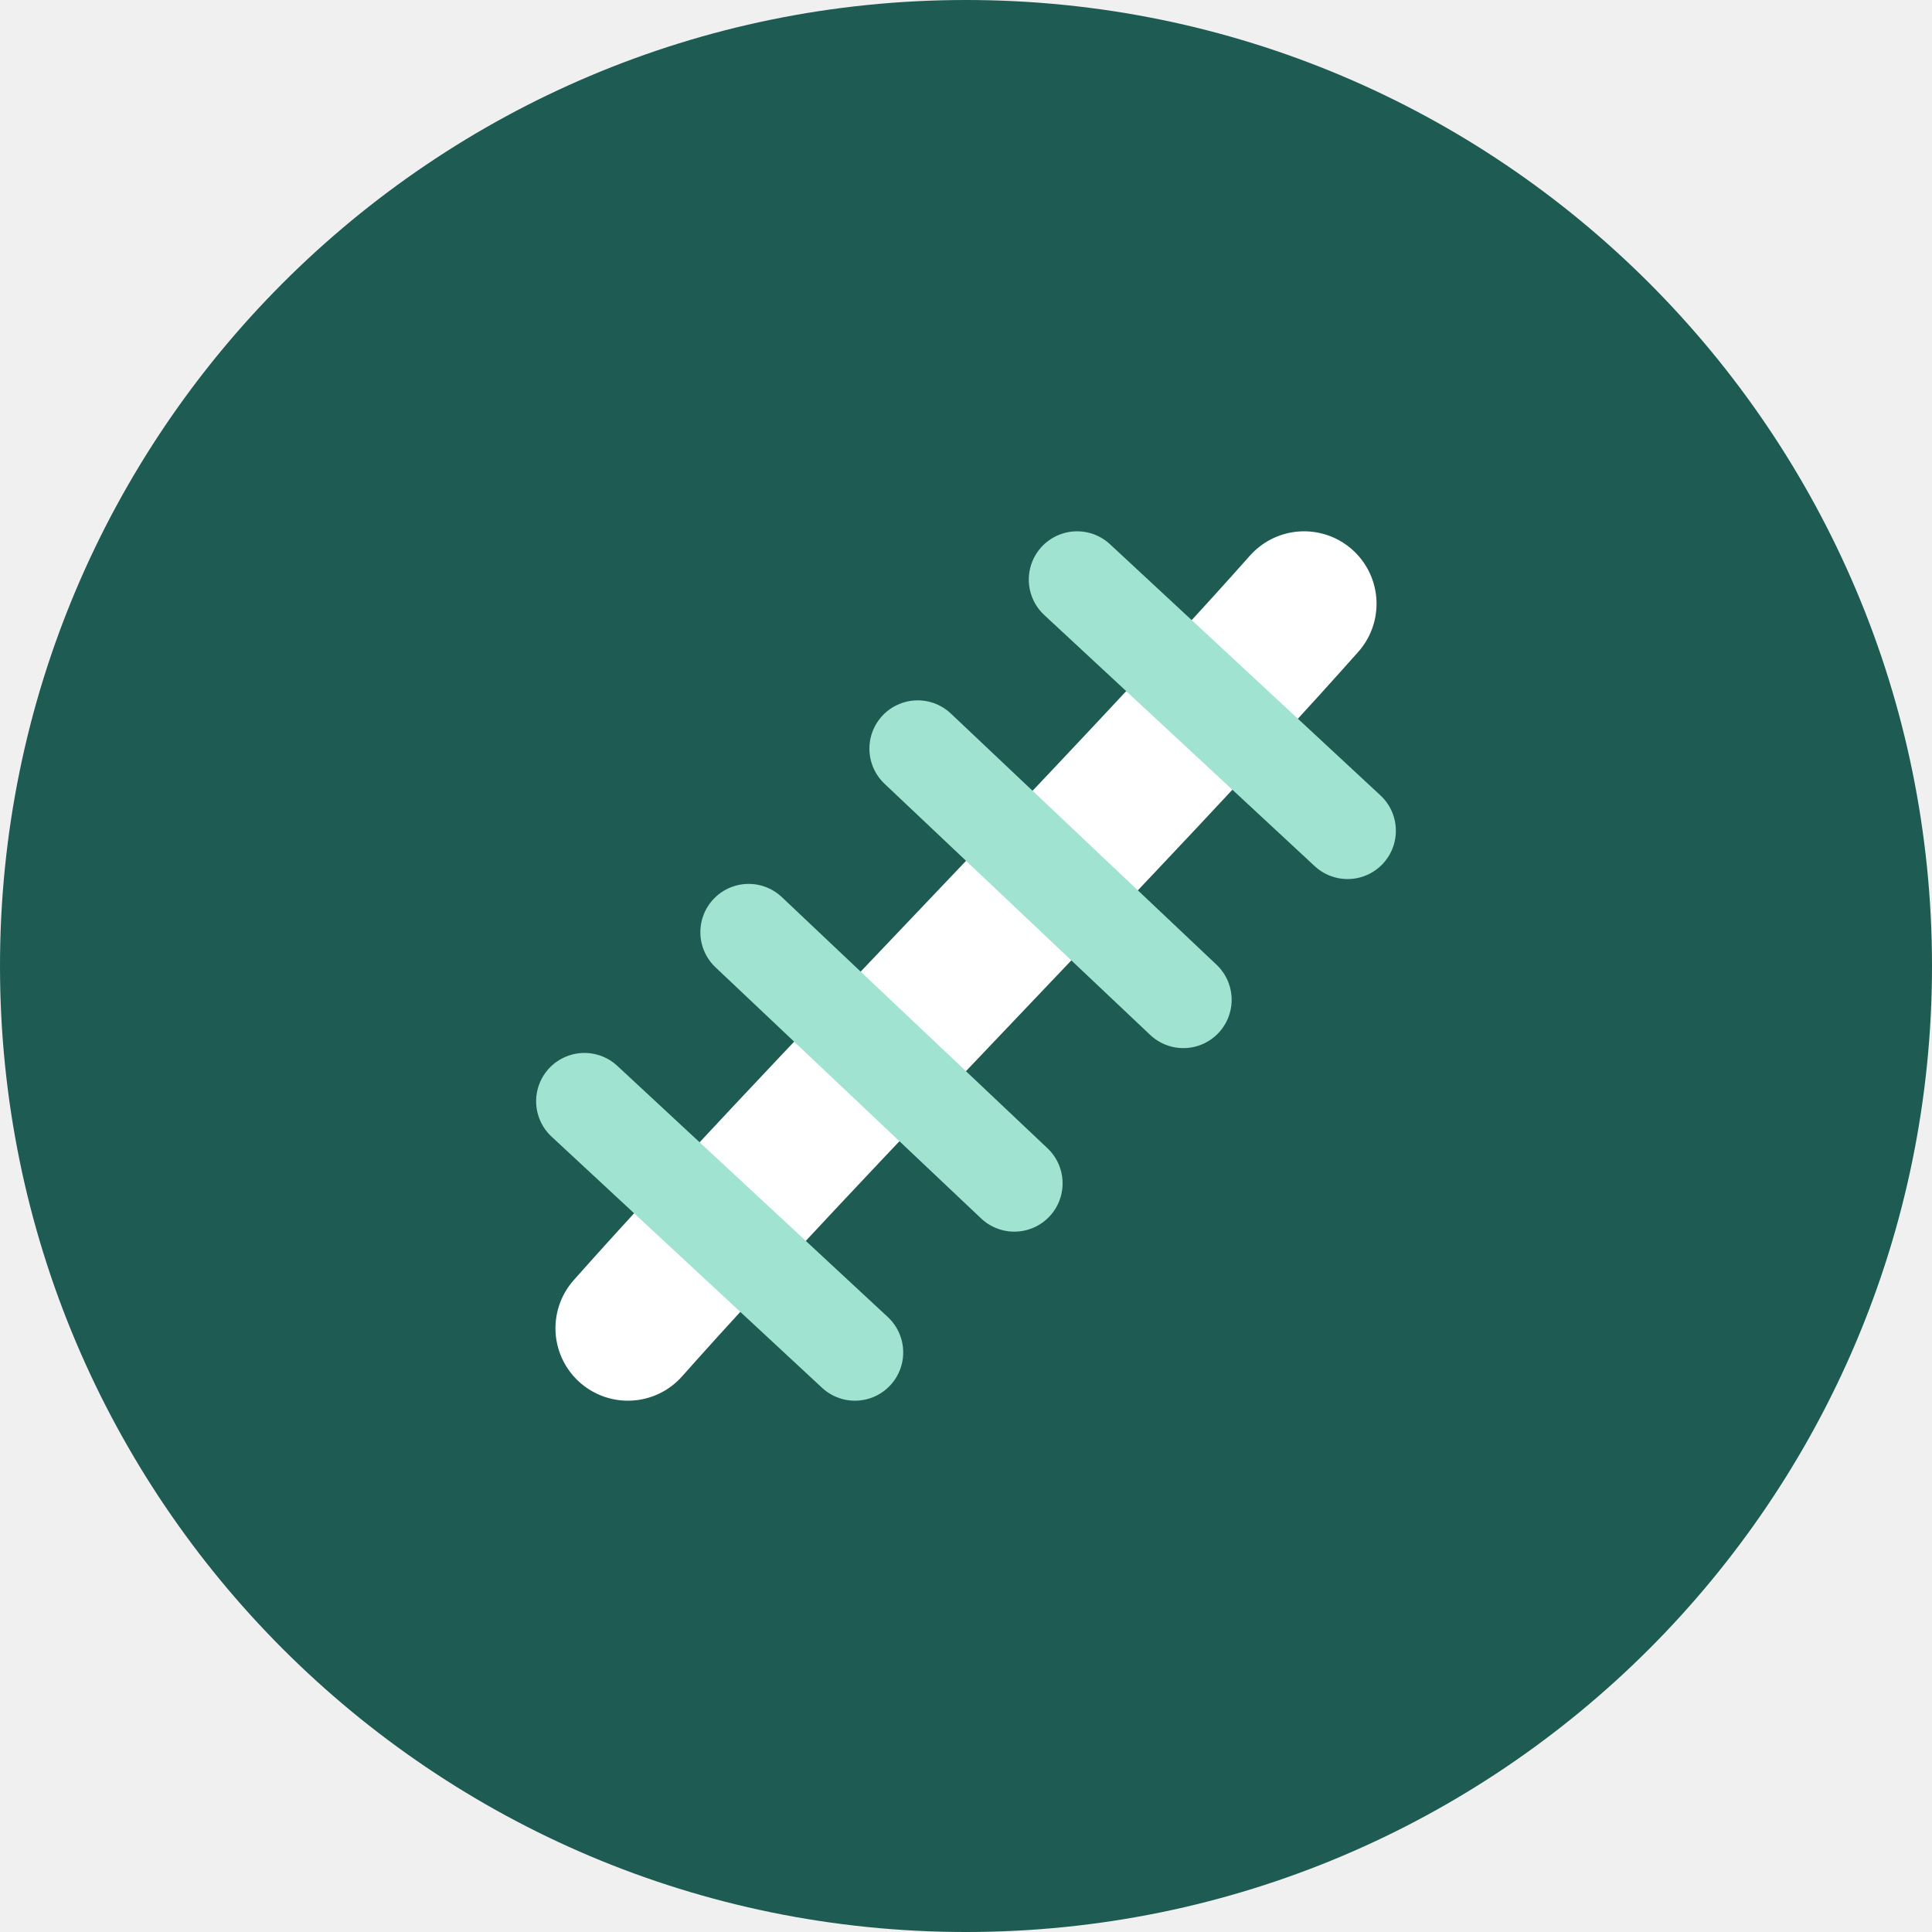
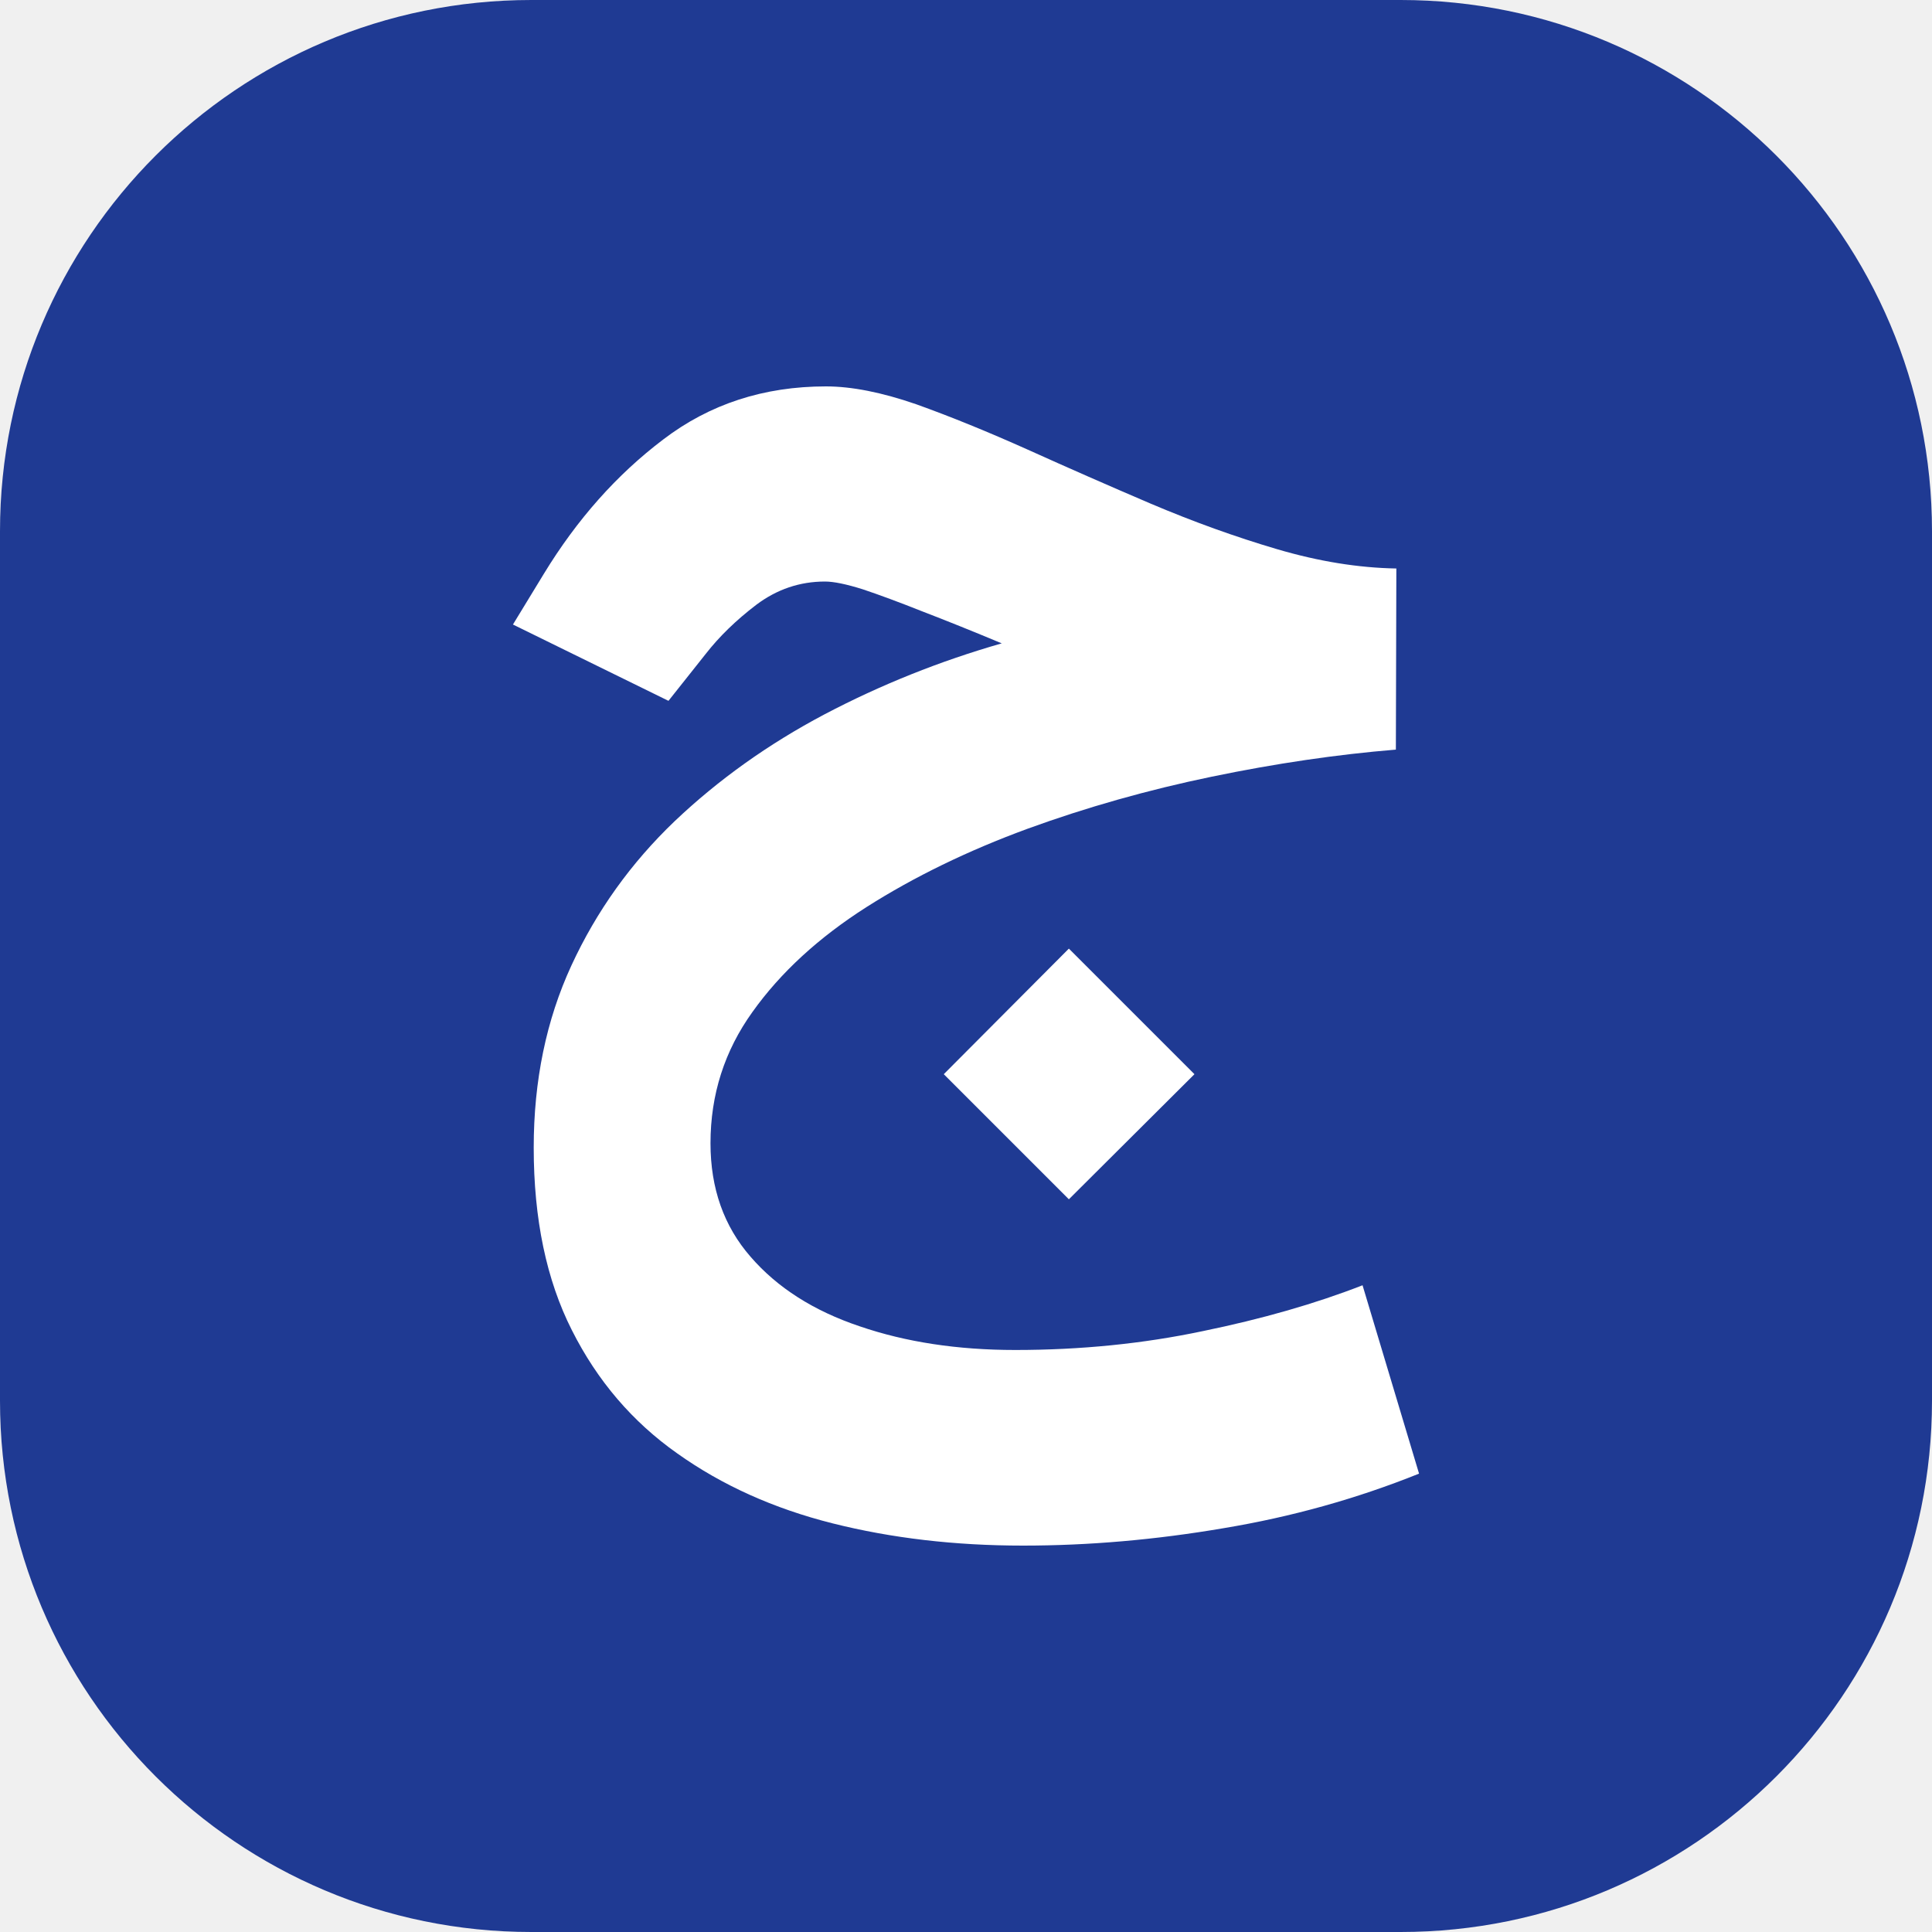
- <svg xmlns="http://www.w3.org/2000/svg" viewBox="0 0 40 40" fill="none" role="img" aria-label="Dr. Ehsan Jebran">
-   <circle cx="20" cy="20" r="20" fill="#1E5B52" />
-   <path d="M13 27.5C17 23 23 17 27 12.5" stroke="#FFFFFF" stroke-width="3" stroke-linecap="round" />
-   <path d="M12.1 22.8L17.7 28M15.5 19.3L21 24.5M19 15.5L24.5 20.7M22.3 12L27.9 17.2" stroke="#9FE3D0" stroke-width="2" stroke-linecap="round" />
+ <svg xmlns="http://www.w3.org/2000/svg" viewBox="0 0 40 40" role="img" aria-label="Dr. Ehsan Jebran">
+   <rect width="40" height="40" rx="11" fill="#1F3A93" />
+   <path d="M28.91 11.77Q27.73 11.75 26.44 11.37Q25.15 10.99 23.83 10.43Q22.52 9.87 21.28 9.31Q20.03 8.75 18.97 8.37Q17.9 8 17.1 8Q15.17 8 13.73 9.1Q12.29 10.19 11.26 11.88L10.62 12.93L13.84 14.51L14.61 13.54Q15.03 13 15.66 12.52Q16.3 12.04 17.08 12.04Q17.35 12.04 17.86 12.2Q18.37 12.37 19.1 12.66Q19.83 12.94 20.74 13.32Q18.82 13.87 17.07 14.79Q15.33 15.71 13.97 17Q12.61 18.3 11.83 19.99Q11.05 21.68 11.05 23.76Q11.05 25.98 11.84 27.54Q12.63 29.11 14.02 30.09Q15.41 31.08 17.24 31.54Q19.07 32 21.18 32Q23.22 32 25.33 31.64Q27.44 31.29 29.38 30.51L28.21 26.61Q26.75 27.18 24.9 27.56Q23.05 27.95 21.02 27.95Q19.23 27.95 17.8 27.46Q16.37 26.98 15.54 26.02Q14.71 25.07 14.71 23.67Q14.71 22.16 15.58 20.95Q16.45 19.73 17.94 18.78Q19.42 17.84 21.27 17.16Q23.11 16.49 25.09 16.08Q27.07 15.67 28.9 15.52ZM22.13 19.64 19.54 22.24 22.13 24.83 24.73 22.24Z" fill="#FFFFFF" />
</svg>
